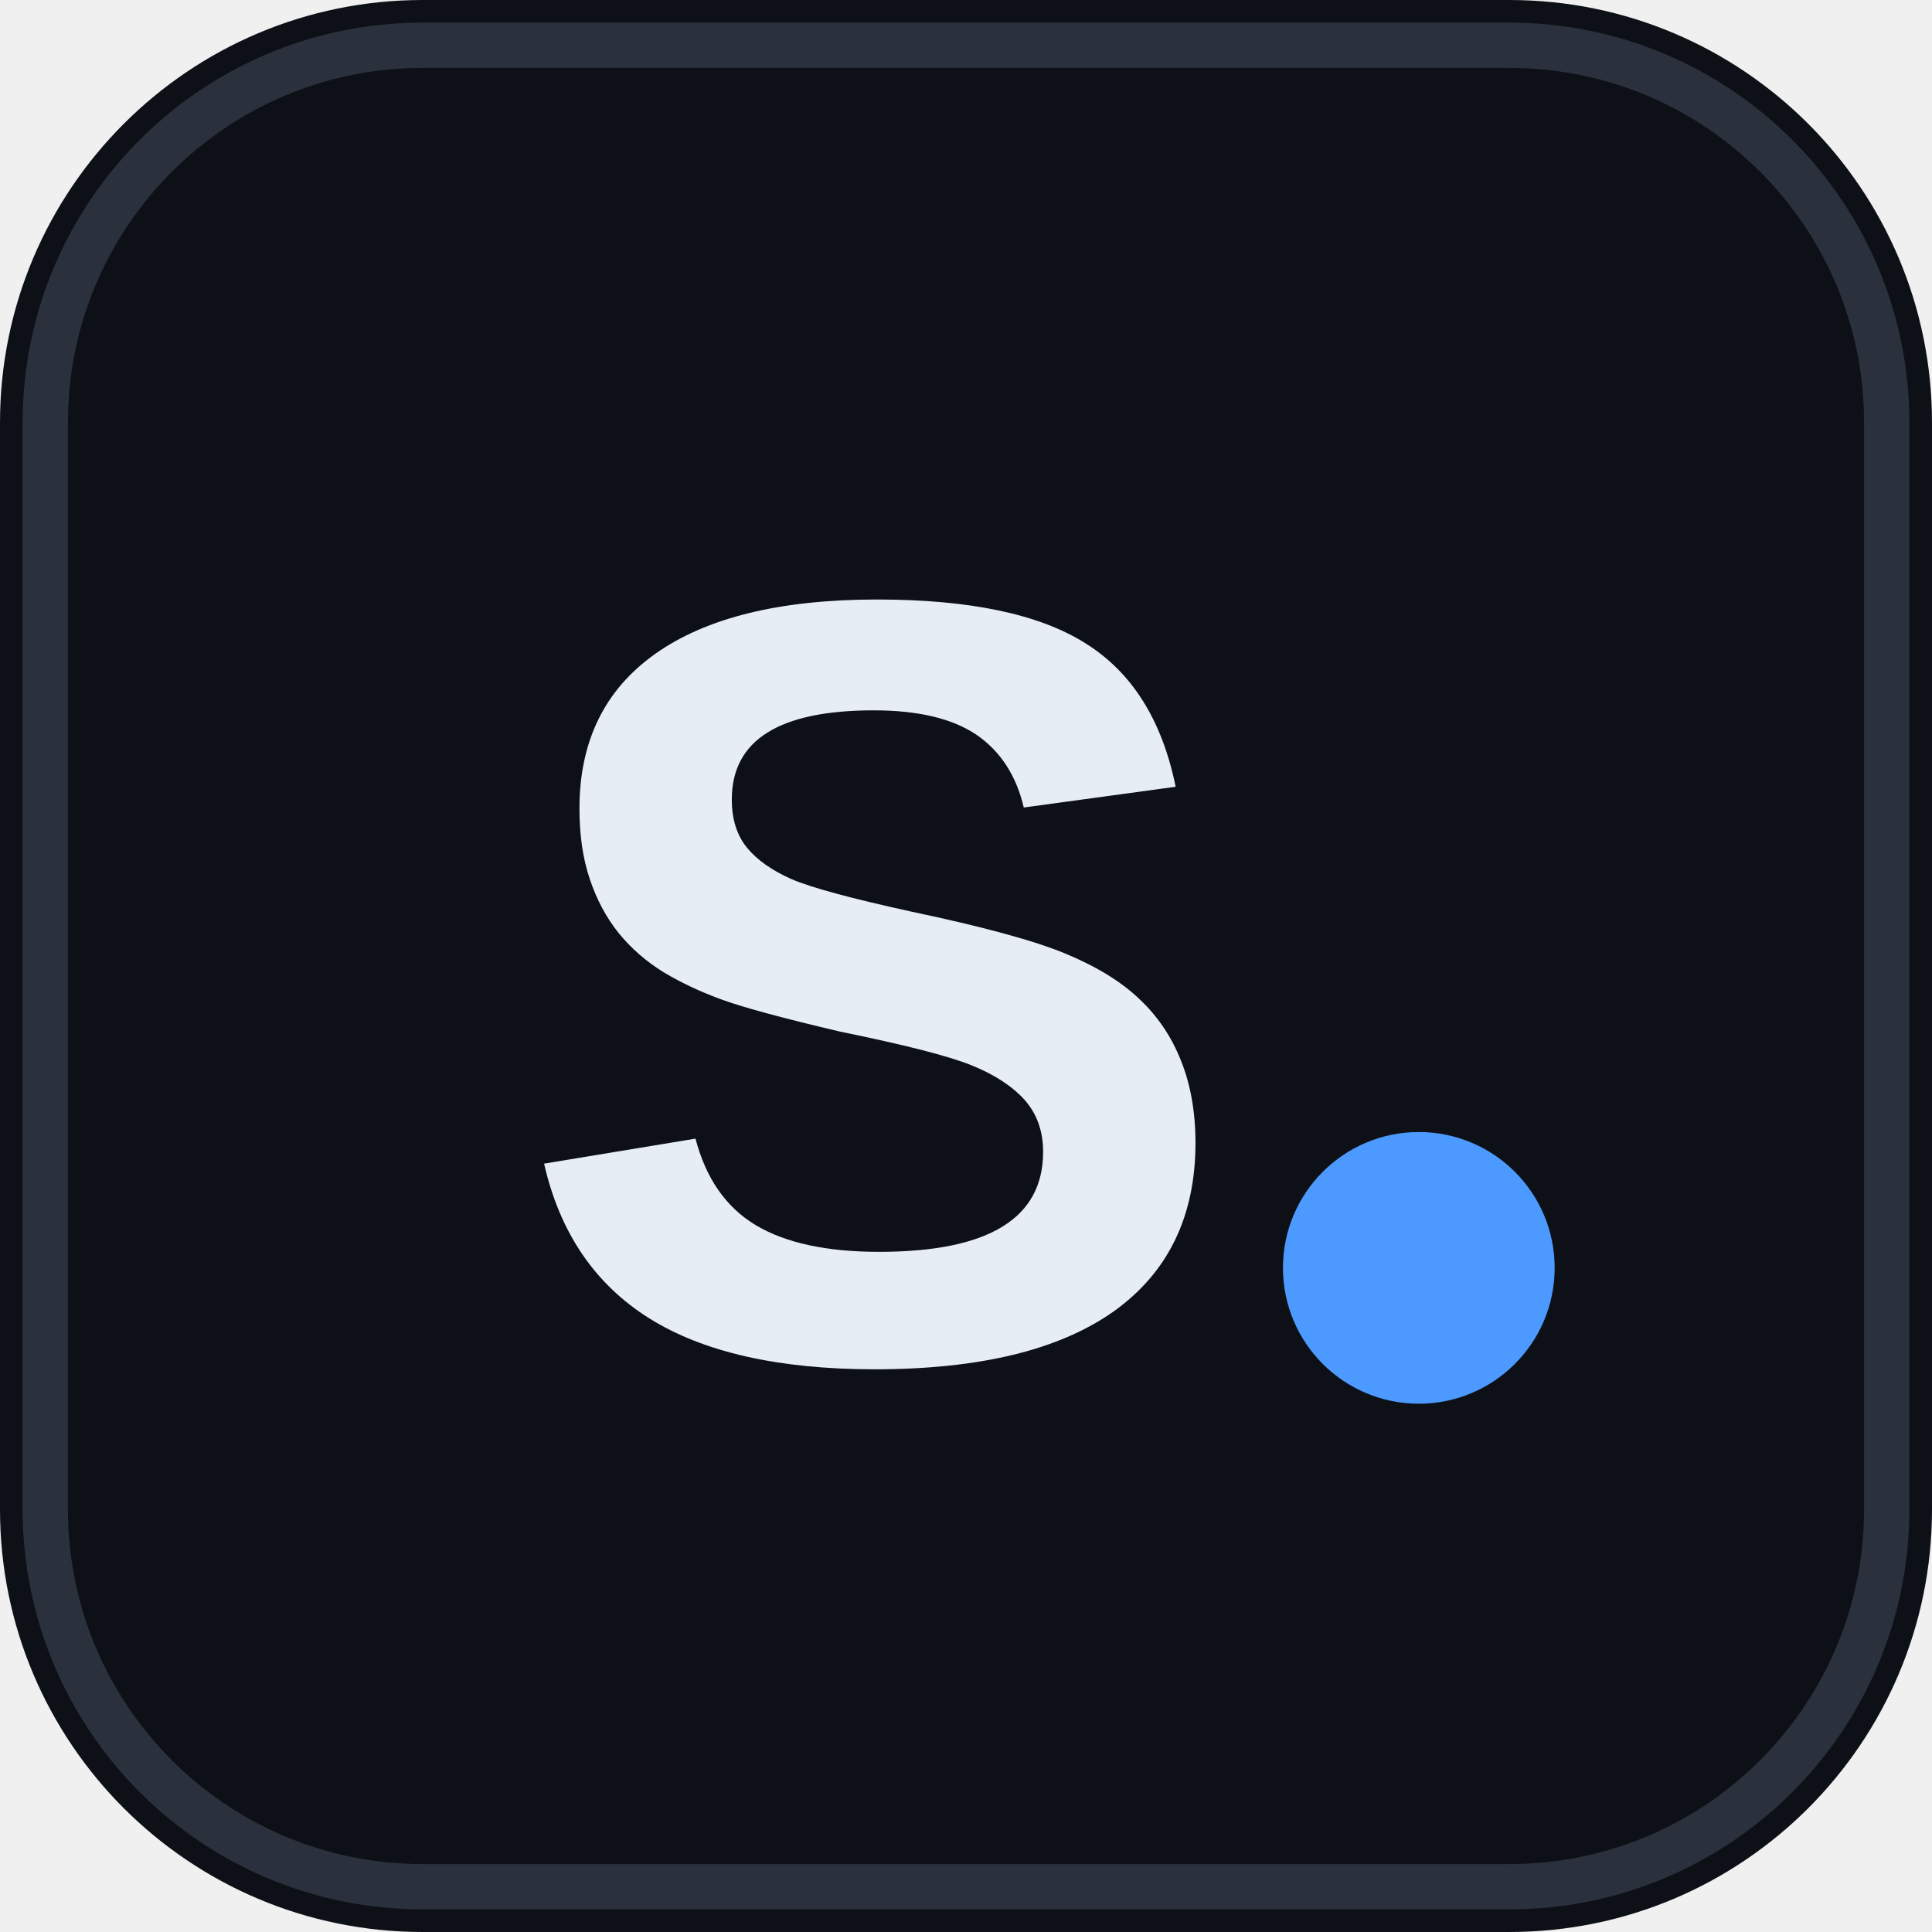
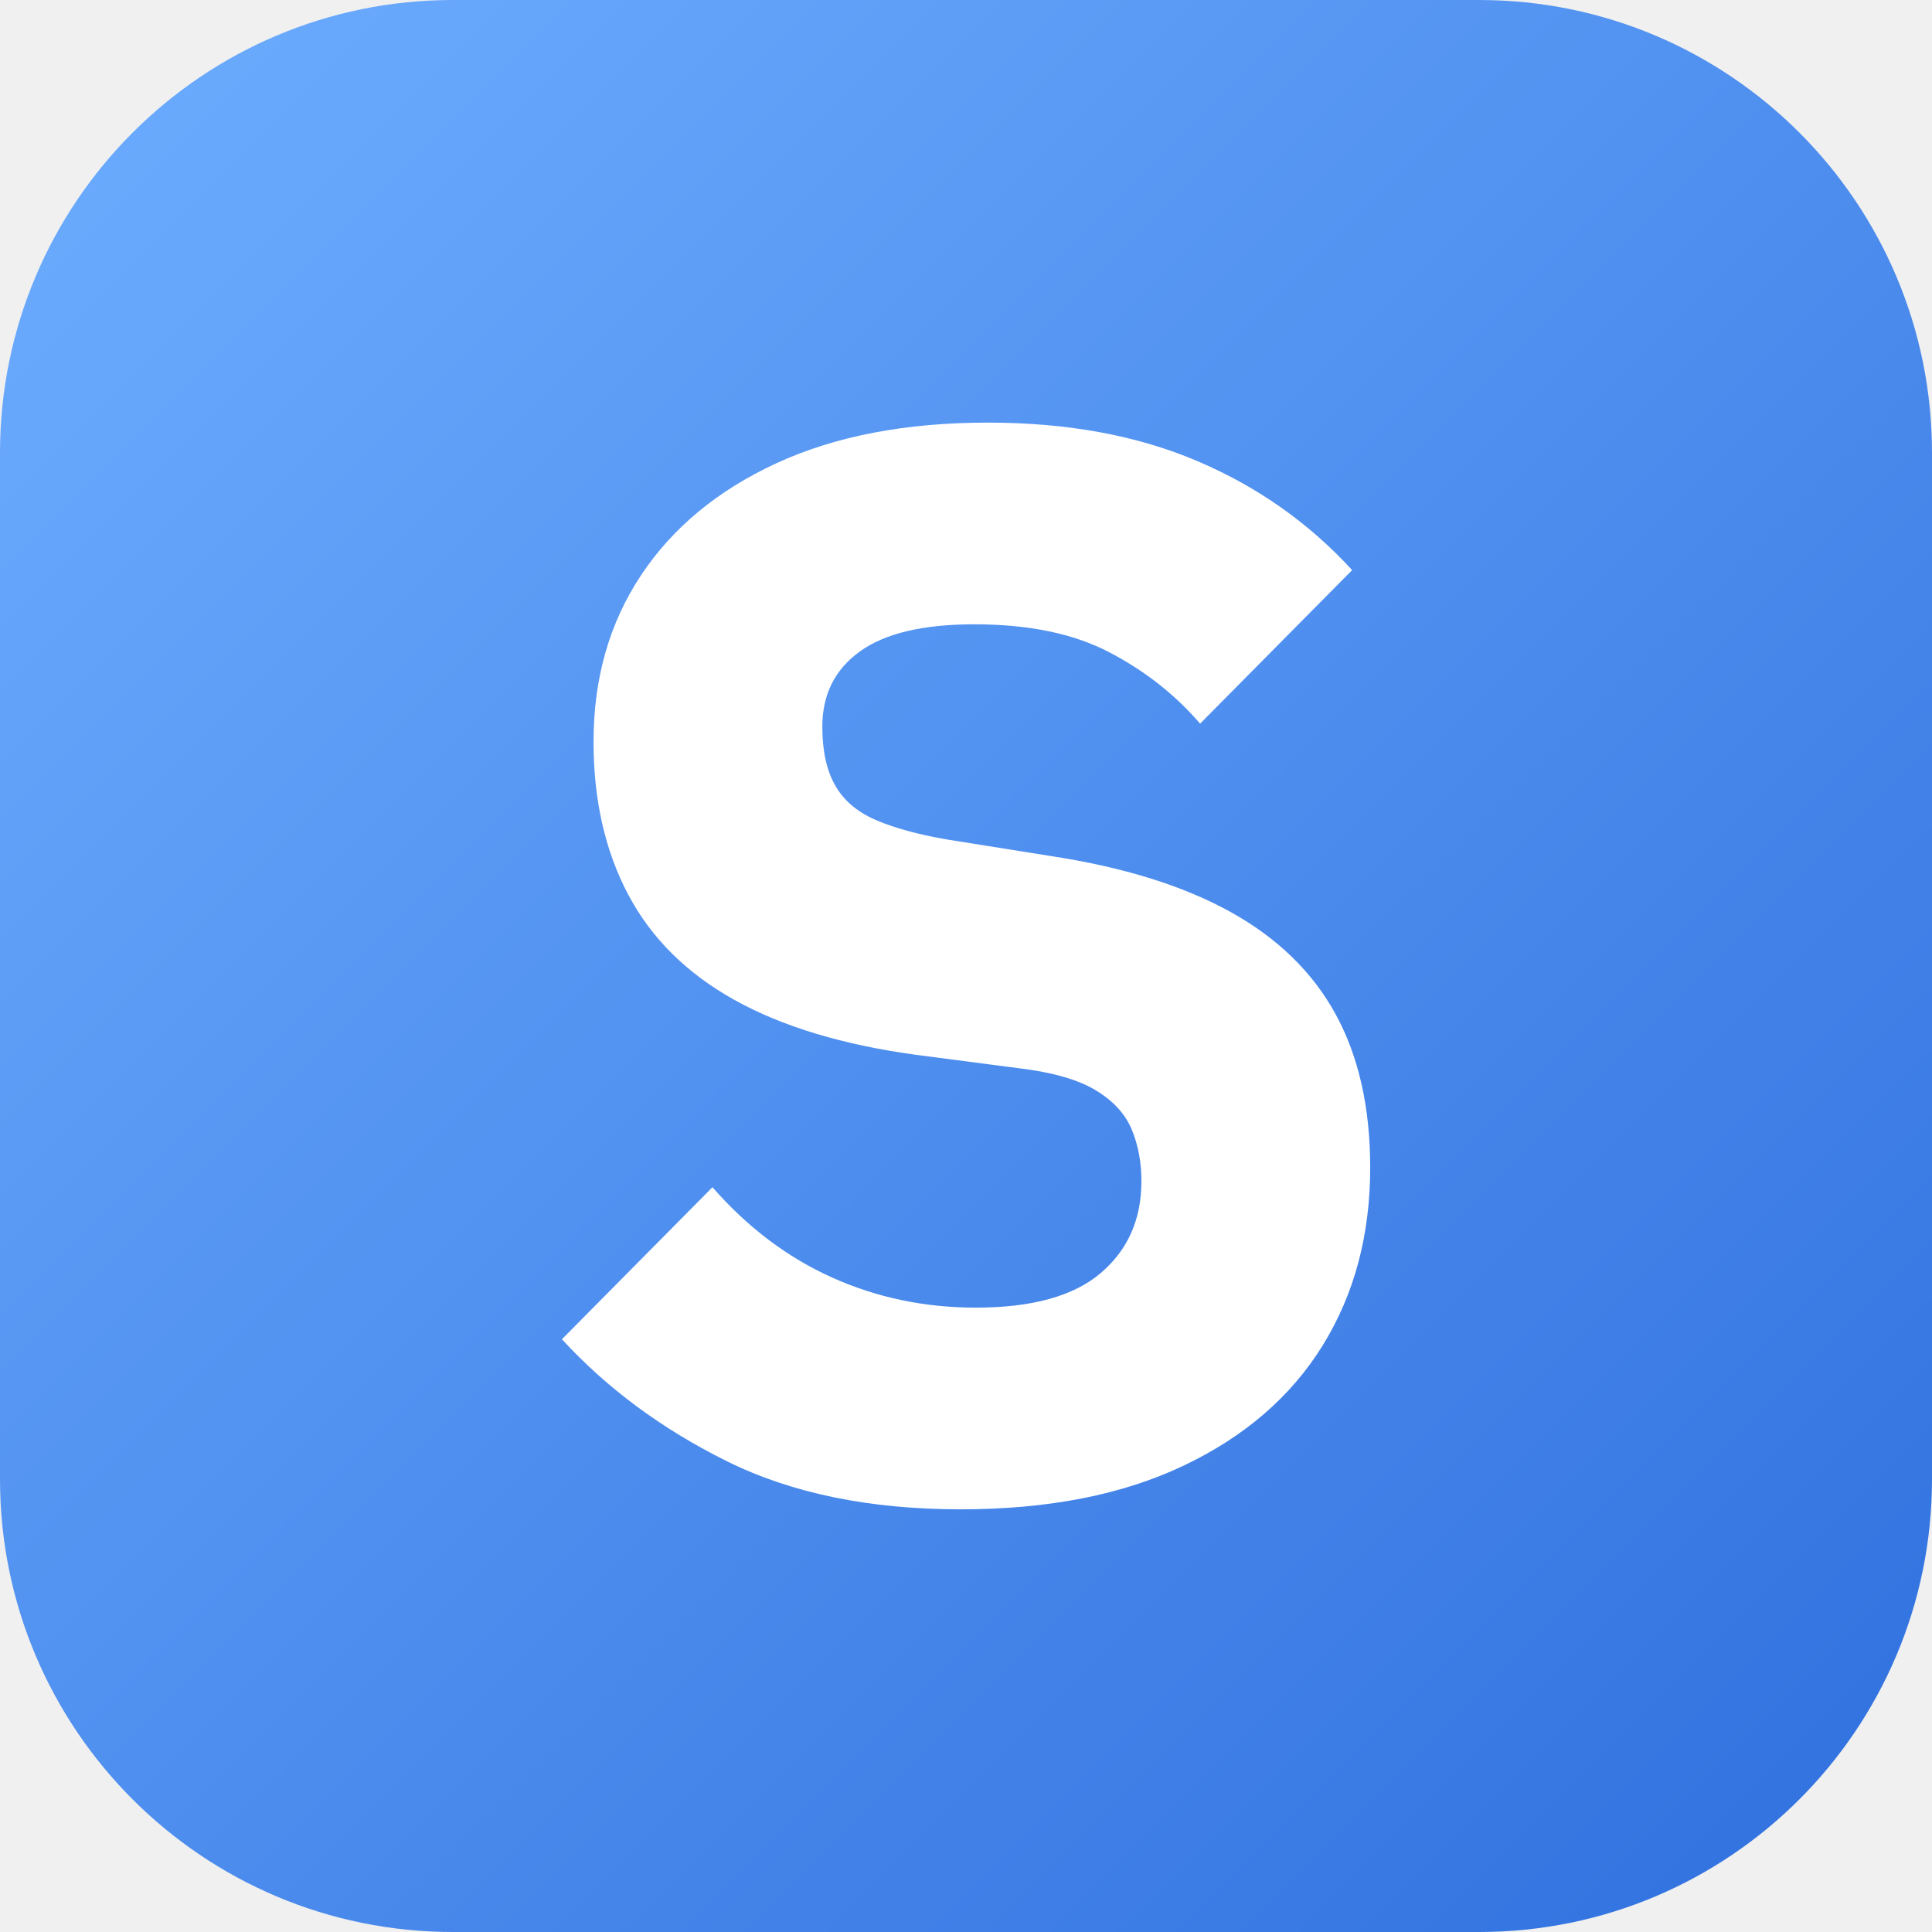
<svg xmlns="http://www.w3.org/2000/svg" viewBox="0 0 64 64">
-   <rect width="64" height="64" rx="14" fill="#0d1117" />
-   <rect x="1.5" y="1.5" width="61" height="61" rx="12.5" fill="none" stroke="#2a313c" stroke-width="1.5" />
-   <text x="29" y="45" text-anchor="middle" font-family="'IBM Plex Sans', 'Segoe UI', Arial, sans-serif" font-weight="700" font-size="36" fill="#e6edf3">S</text>
-   <circle cx="47" cy="42" r="4.5" fill="#4c9aff" />
+   <defs>
+     <linearGradient id="g" x1="0" y1="0" x2="1" y2="1">
+       <stop offset="0" stop-color="#6eaeff" />
+       <stop offset="1" stop-color="#2f6fde" />
+     </linearGradient>
+   </defs>
+   <rect width="64" height="64" rx="15" fill="url(#g)" />
+   <path transform="translate(16.72 49.40) scale(0.04986 -0.04986)" fill="#fff" d="M303 -12Q212 -12 147.5 20.0Q83 52 38 101L138 202Q173 162 217.5 142.0Q262 122 313 122Q369 122 396.0 145.0Q423 168 423 206Q423 225 416.5 240.5Q410 256 392.5 266.5Q375 277 342 281L273 290Q200 300 152.5 326.5Q105 353 82.0 396.5Q59 440 59 498Q59 561 90.5 608.5Q122 656 180.5 683.0Q239 710 321 710Q400 710 460.0 684.5Q520 659 563 612L462 510Q437 539 401.5 557.5Q366 576 312 576Q261 576 236.0 558.0Q211 540 211 508Q211 484 219.5 469.0Q228 454 246.5 446.0Q265 438 294 433L363 422Q435 411 482.0 385.0Q529 359 552.0 317.0Q575 275 575 215Q575 148 543.5 97.0Q512 46 451.0 17.0Q390 -12 303 -12Z" />
</svg>
